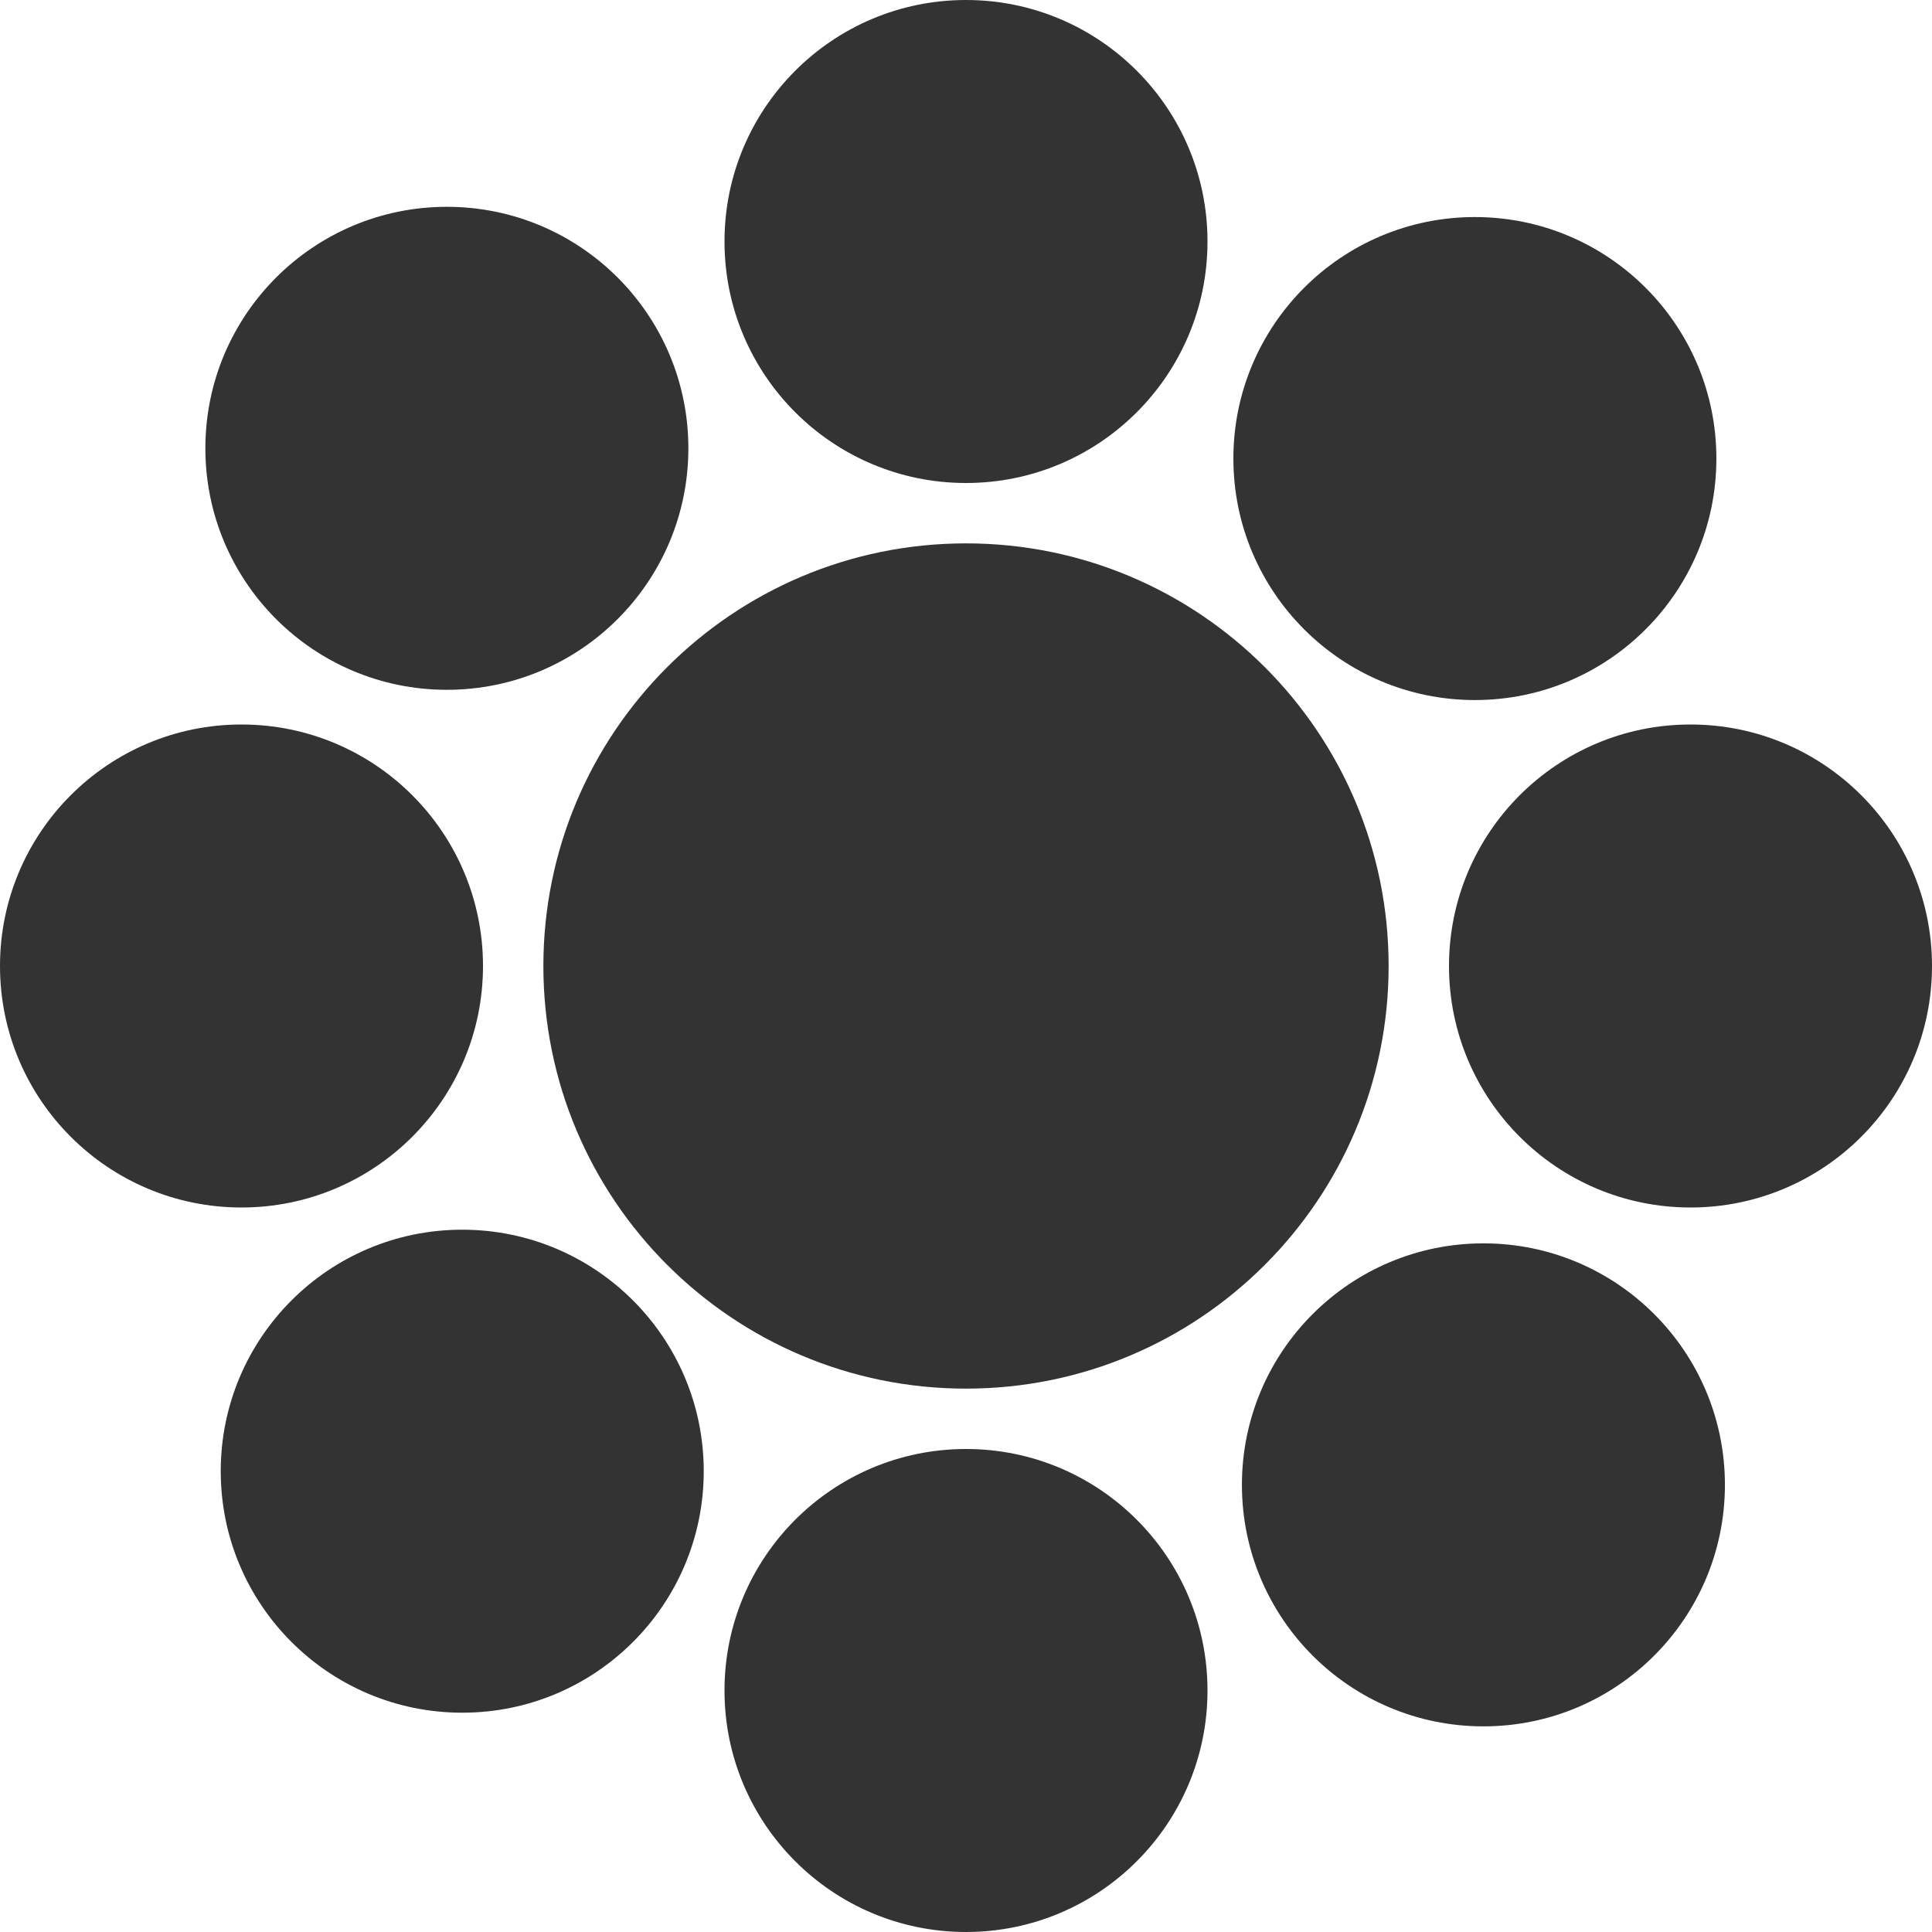
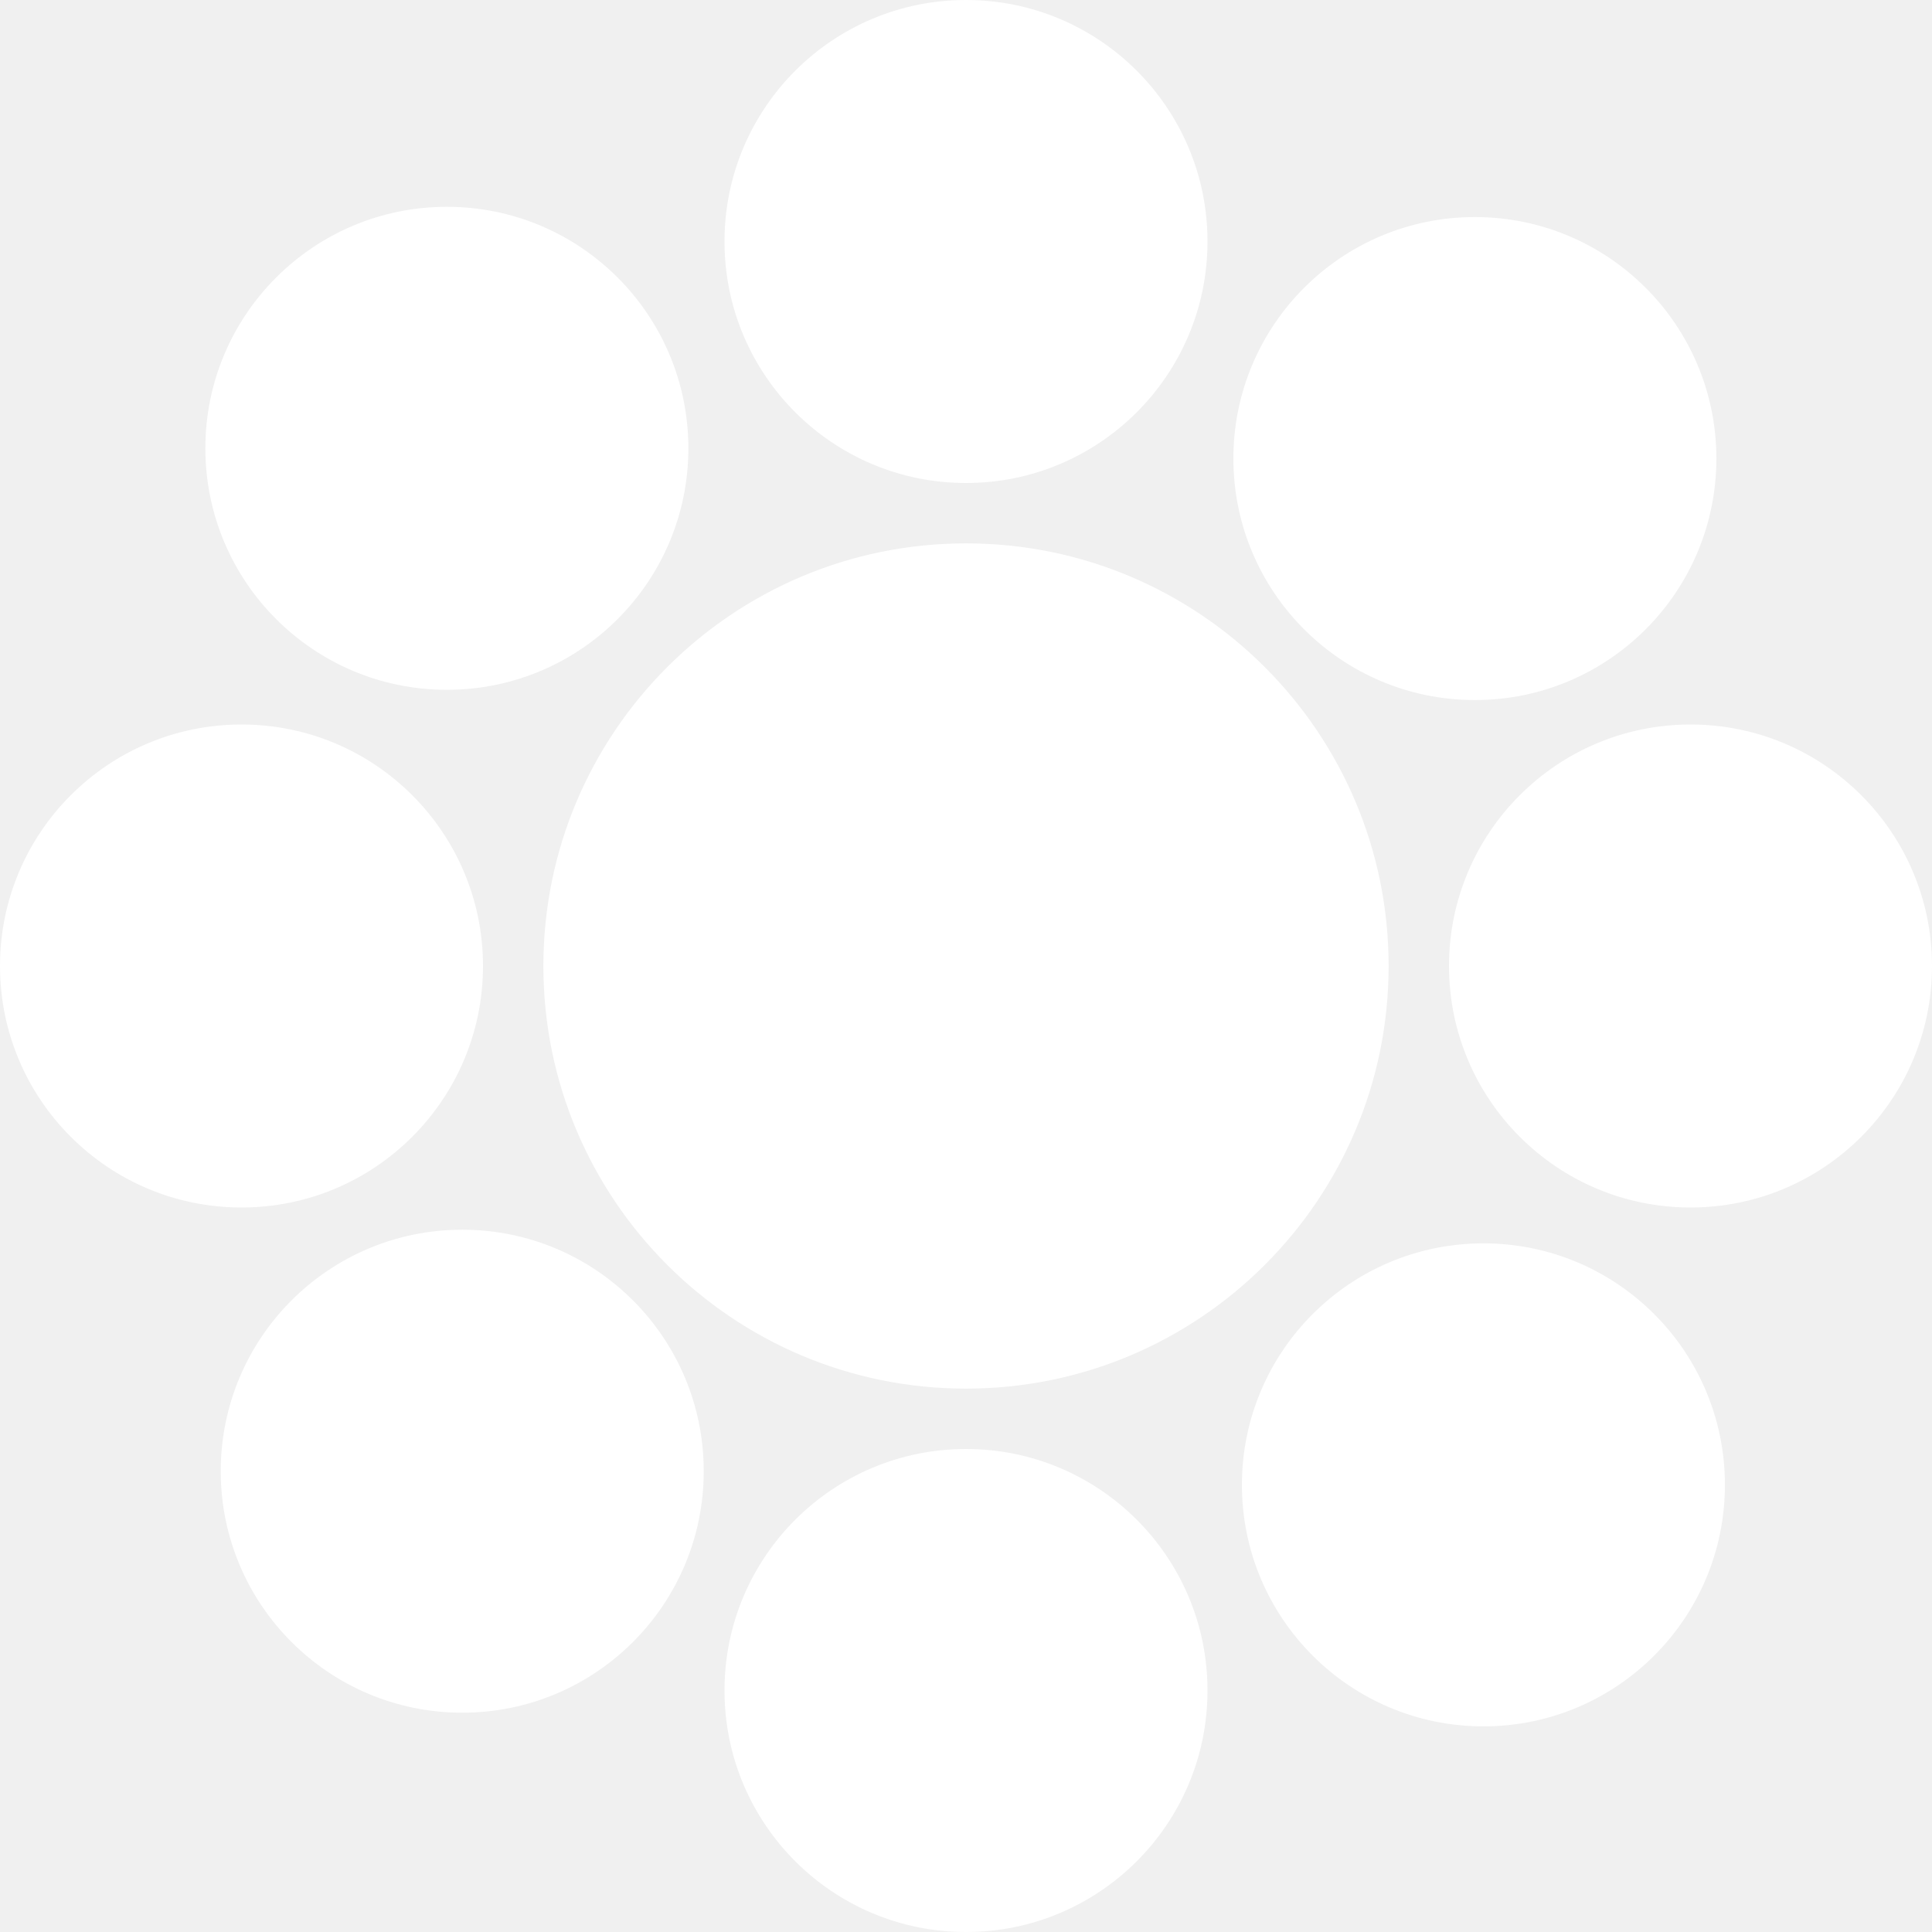
<svg xmlns="http://www.w3.org/2000/svg" width="800" height="800" viewBox="0 0 800 800" fill="none">
  <g clip-path="url(#clip0)">
-     <rect x="-6.10352e-05" y="7.62939e-06" width="800" height="800" fill="white" />
-     <circle cx="400" cy="400" r="175" fill="#333333" />
-     <circle cx="400" cy="100" r="100" fill="#333333" />
-     <circle cx="610.718" cy="189.878" r="100" fill="#333333" />
-     <circle cx="700" cy="400" r="100" fill="#333333" />
-     <circle cx="100" cy="400" r="100" fill="#333333" />
-     <circle cx="185.039" cy="185.635" r="100" fill="#333333" />
-     <circle cx="191.403" cy="609.192" r="100" fill="#333333" />
-     <circle cx="400" cy="700" r="100" fill="#333333" />
-     <circle cx="614.253" cy="614.849" r="100" fill="#333333" />
+     <circle cx="400" cy="400" r="175" fill="#fff" />
+     <circle cx="400" cy="100" r="100" fill="#fff" />
+     <circle cx="610.718" cy="189.878" r="100" fill="#fff" />
+     <circle cx="700" cy="400" r="100" fill="#fff" />
+     <circle cx="100" cy="400" r="100" fill="#fff" />
+     <circle cx="185.039" cy="185.635" r="100" fill="#fff" />
+     <circle cx="191.403" cy="609.192" r="100" fill="#fff" />
+     <circle cx="400" cy="700" r="100" fill="#fff" />
+     <circle cx="614.253" cy="614.849" r="100" fill="#fff" />
  </g>
  <defs>
    <clipPath id="clip0">
      <rect x="-6.10352e-05" y="7.62939e-06" width="800" height="800" fill="white" />
    </clipPath>
  </defs>
</svg>
